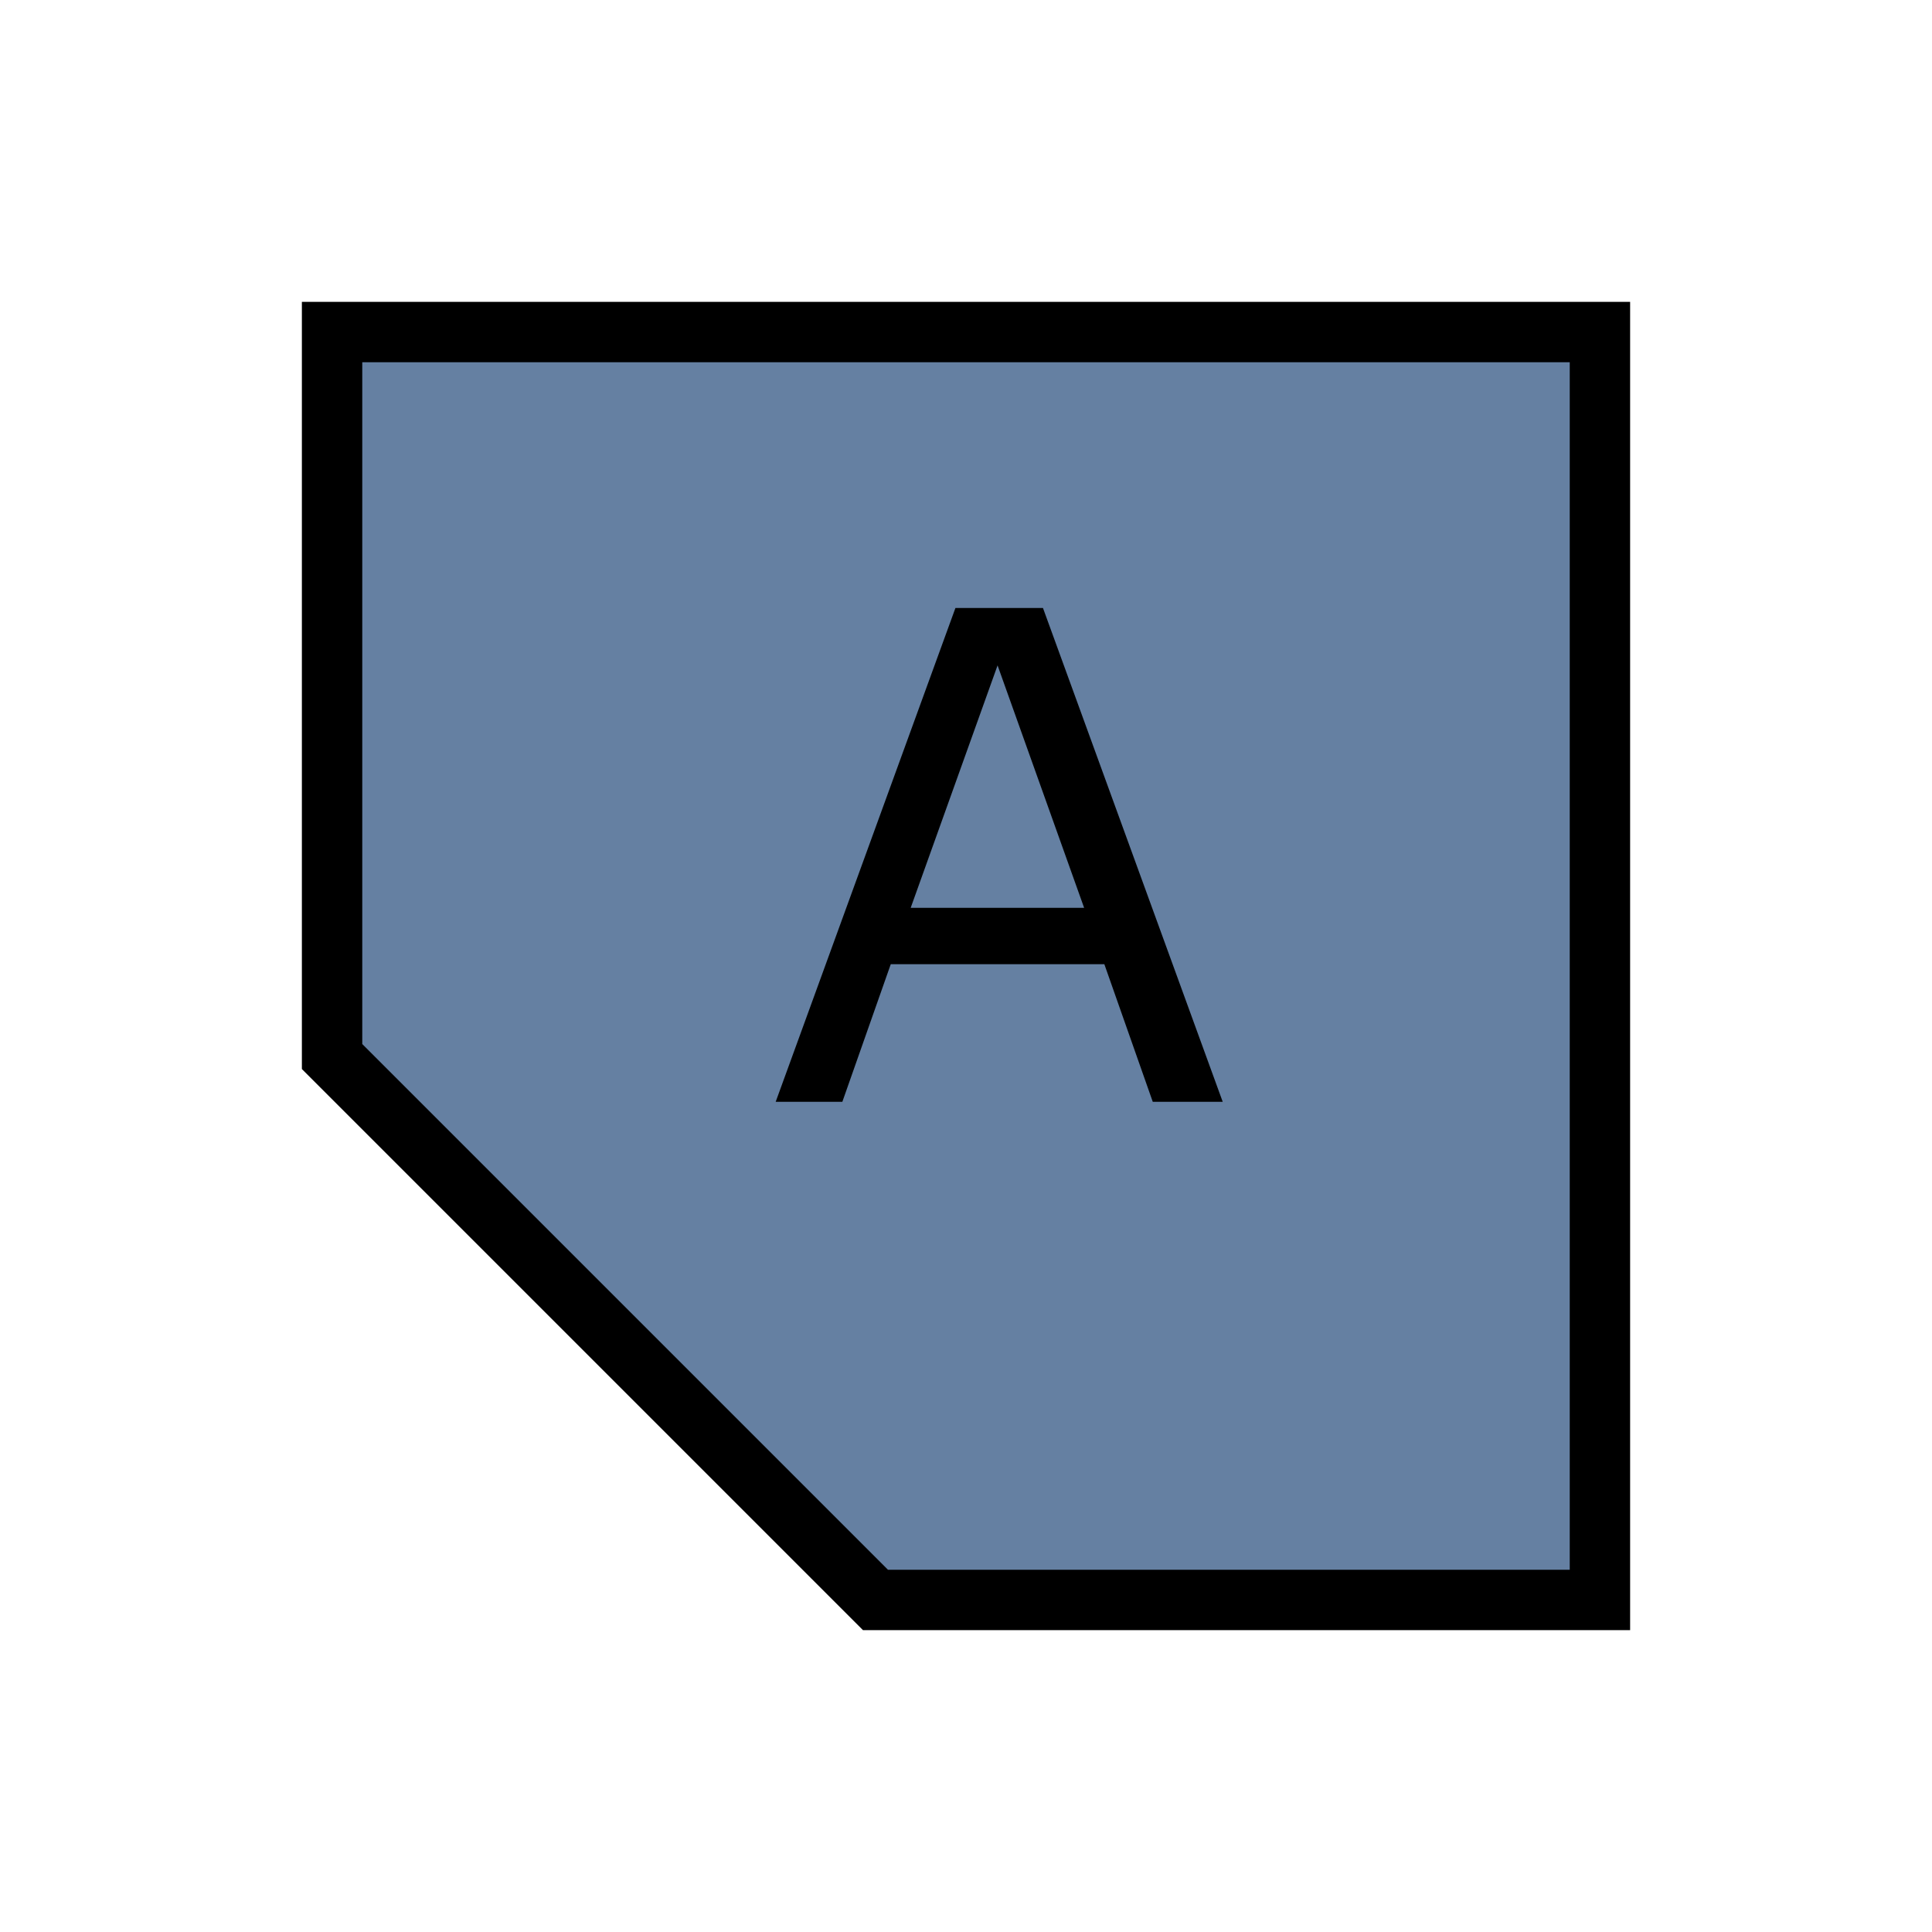
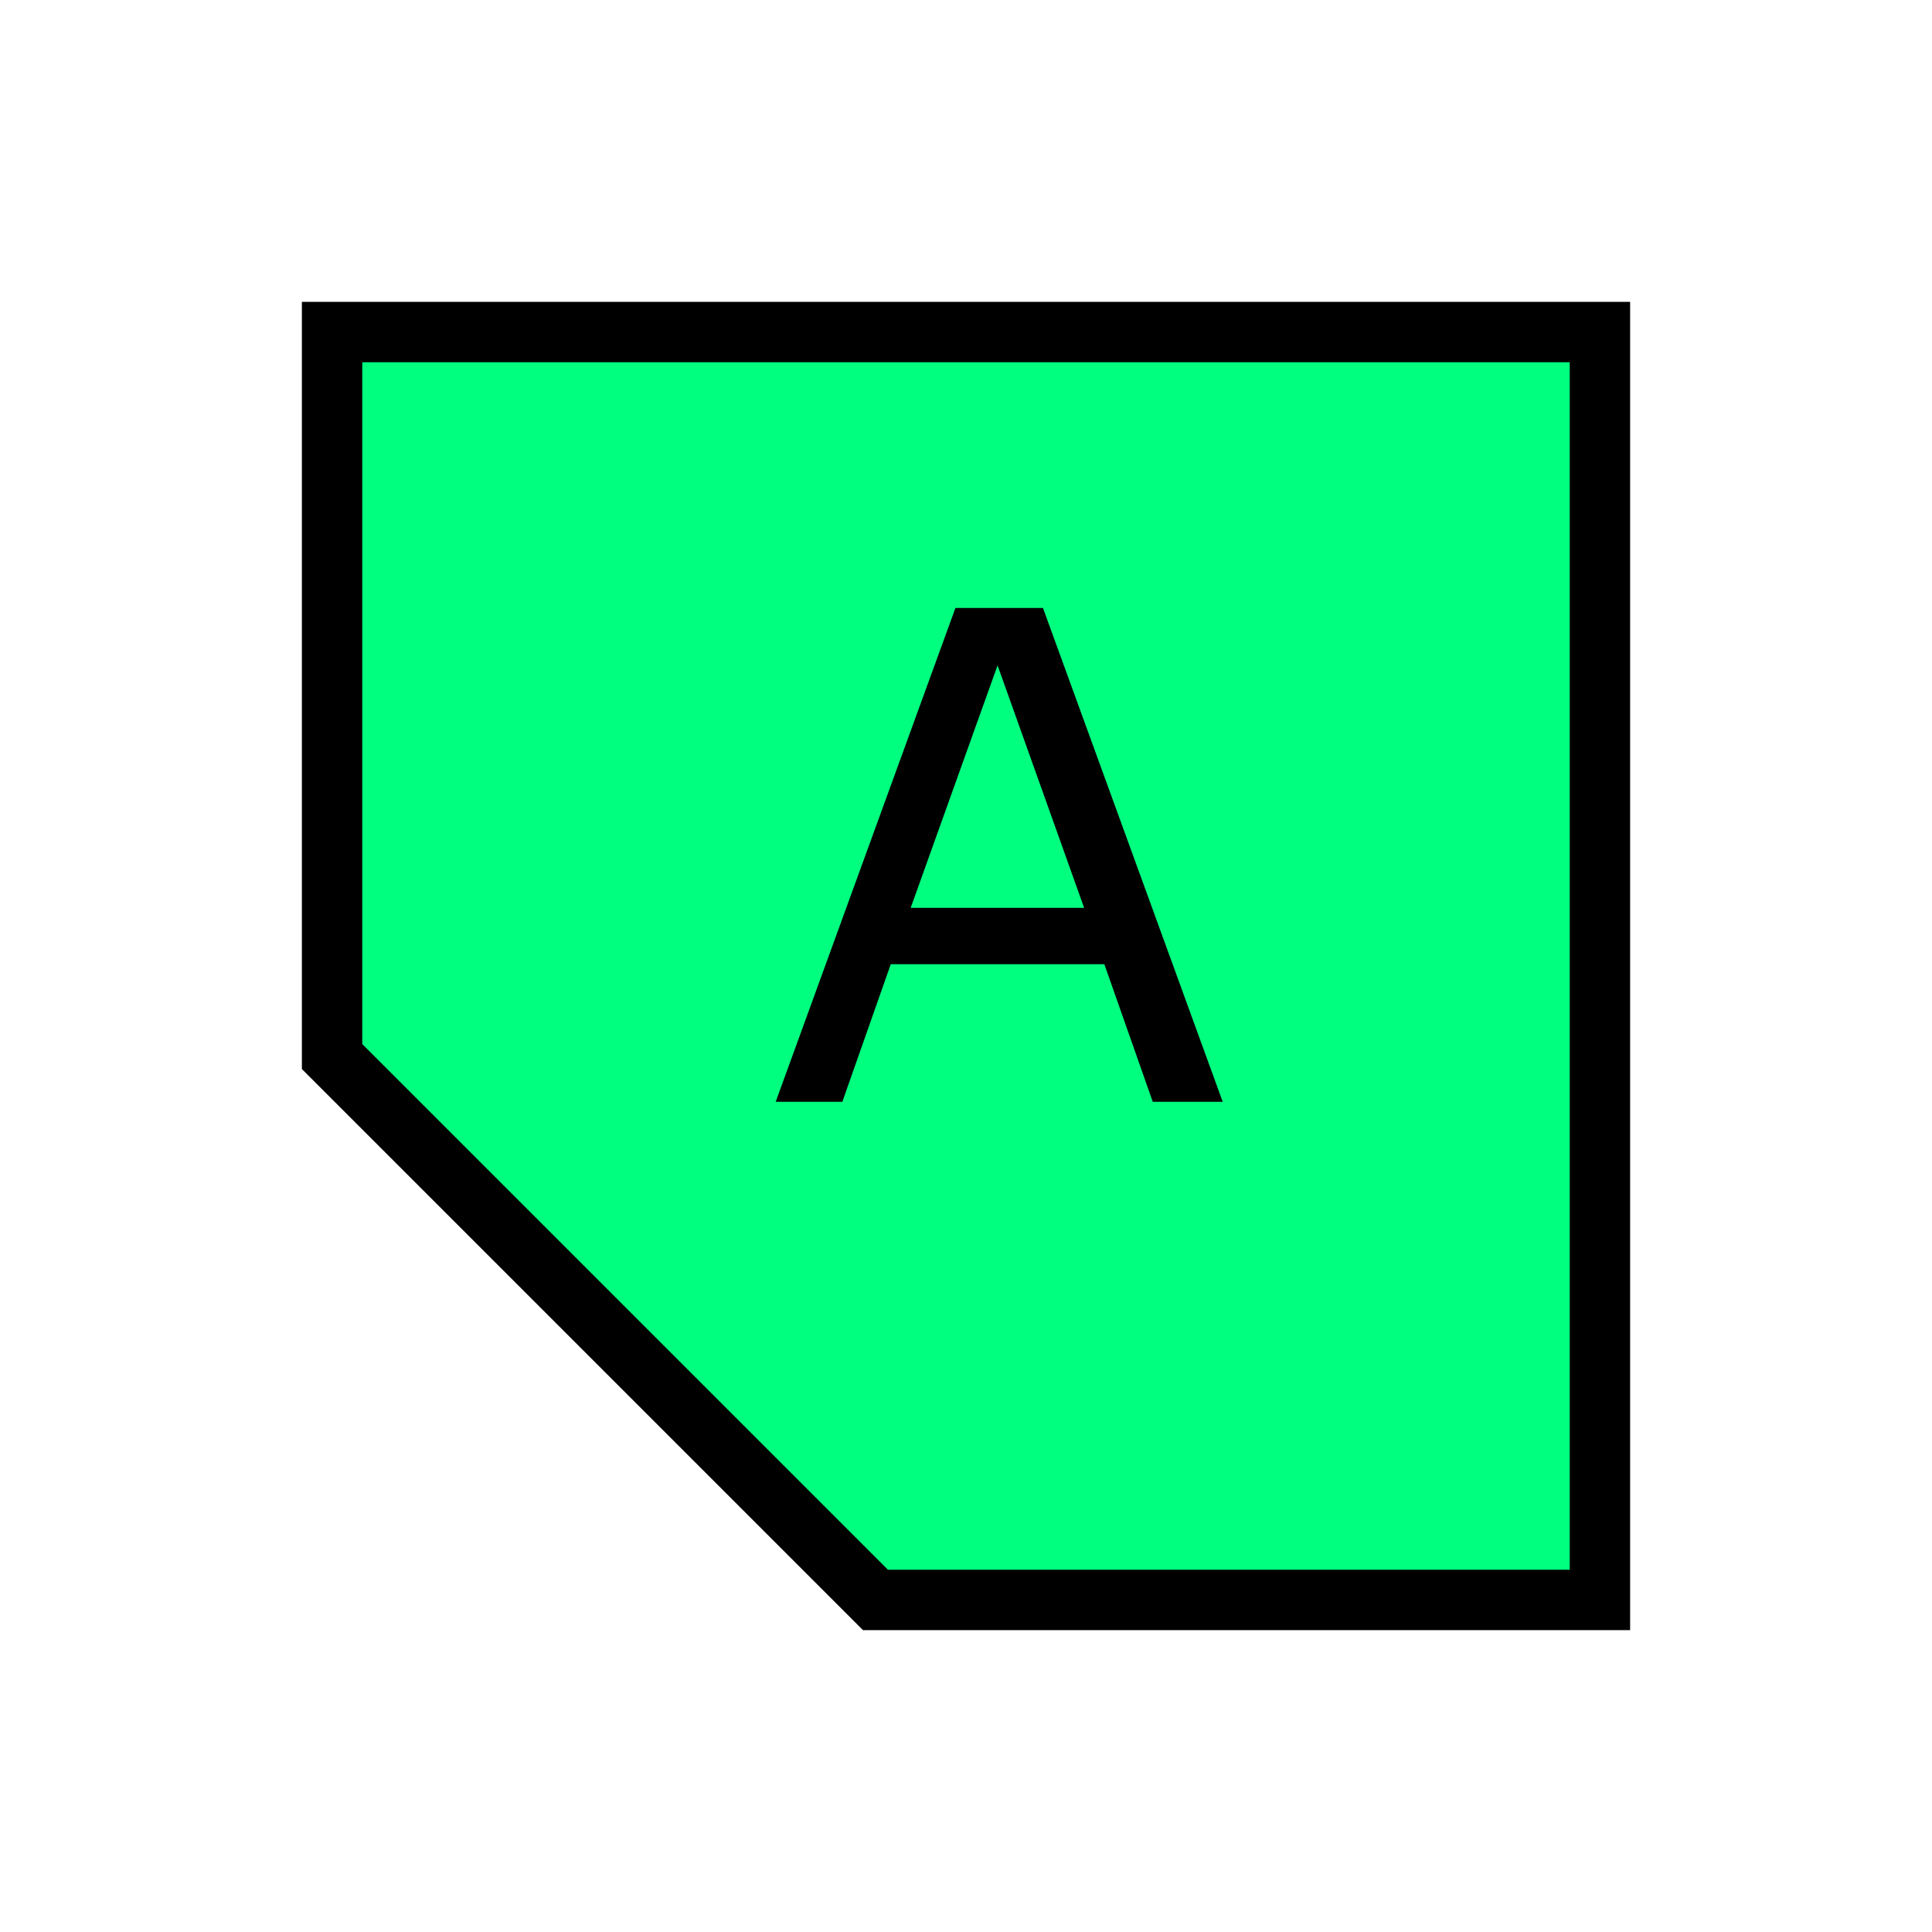
<svg xmlns="http://www.w3.org/2000/svg" width="256" height="256" viewBox="0 0 72.249 72.249" id="svg4295" version="1.1">
  <defs id="defs4323" />
  <g id="g4261">
-     <path id="path4252" d="m 12.418,12.418 47.413,0 0,47.413 -27.093,0 -20.32,-20.32 z" style="fill:#6580A2;fill-opacity:1;fill-rule:evenodd;stroke:#000000;stroke-width:2.258;stroke-linecap:butt;stroke-linejoin:miter;stroke-miterlimit:4;stroke-dasharray:none;stroke-opacity:1" />
+     <path id="path4252" d="m 12.418,12.418 47.413,0 0,47.413 -27.093,0 -20.32,-20.32 z" style="fill:#00ff7f;fill-opacity:1;fill-rule:evenodd;stroke:#000000;stroke-width:2.258;stroke-linecap:butt;stroke-linejoin:miter;stroke-miterlimit:4;stroke-dasharray:none;stroke-opacity:1" />
    <g id="text4254" style="font-style:normal;font-weight:normal;font-size:25.4px;line-height:125%;font-family:sans-serif;letter-spacing:0px;word-spacing:0px;fill:#000000;fill-opacity:1;stroke:none;stroke-width:1px;stroke-linecap:butt;stroke-linejoin:miter;stroke-opacity:1">
      <path id="path4259" style="" d="m 45.726,41.204 -2.617,0 -1.811,-5.147 -7.987,0 -1.811,5.147 -2.493,0 6.722,-18.467 3.274,0 6.722,18.467 z m -5.184,-7.255 -3.237,-9.066 -3.249,9.066 6.486,0 z" />
    </g>
  </g>
</svg>
